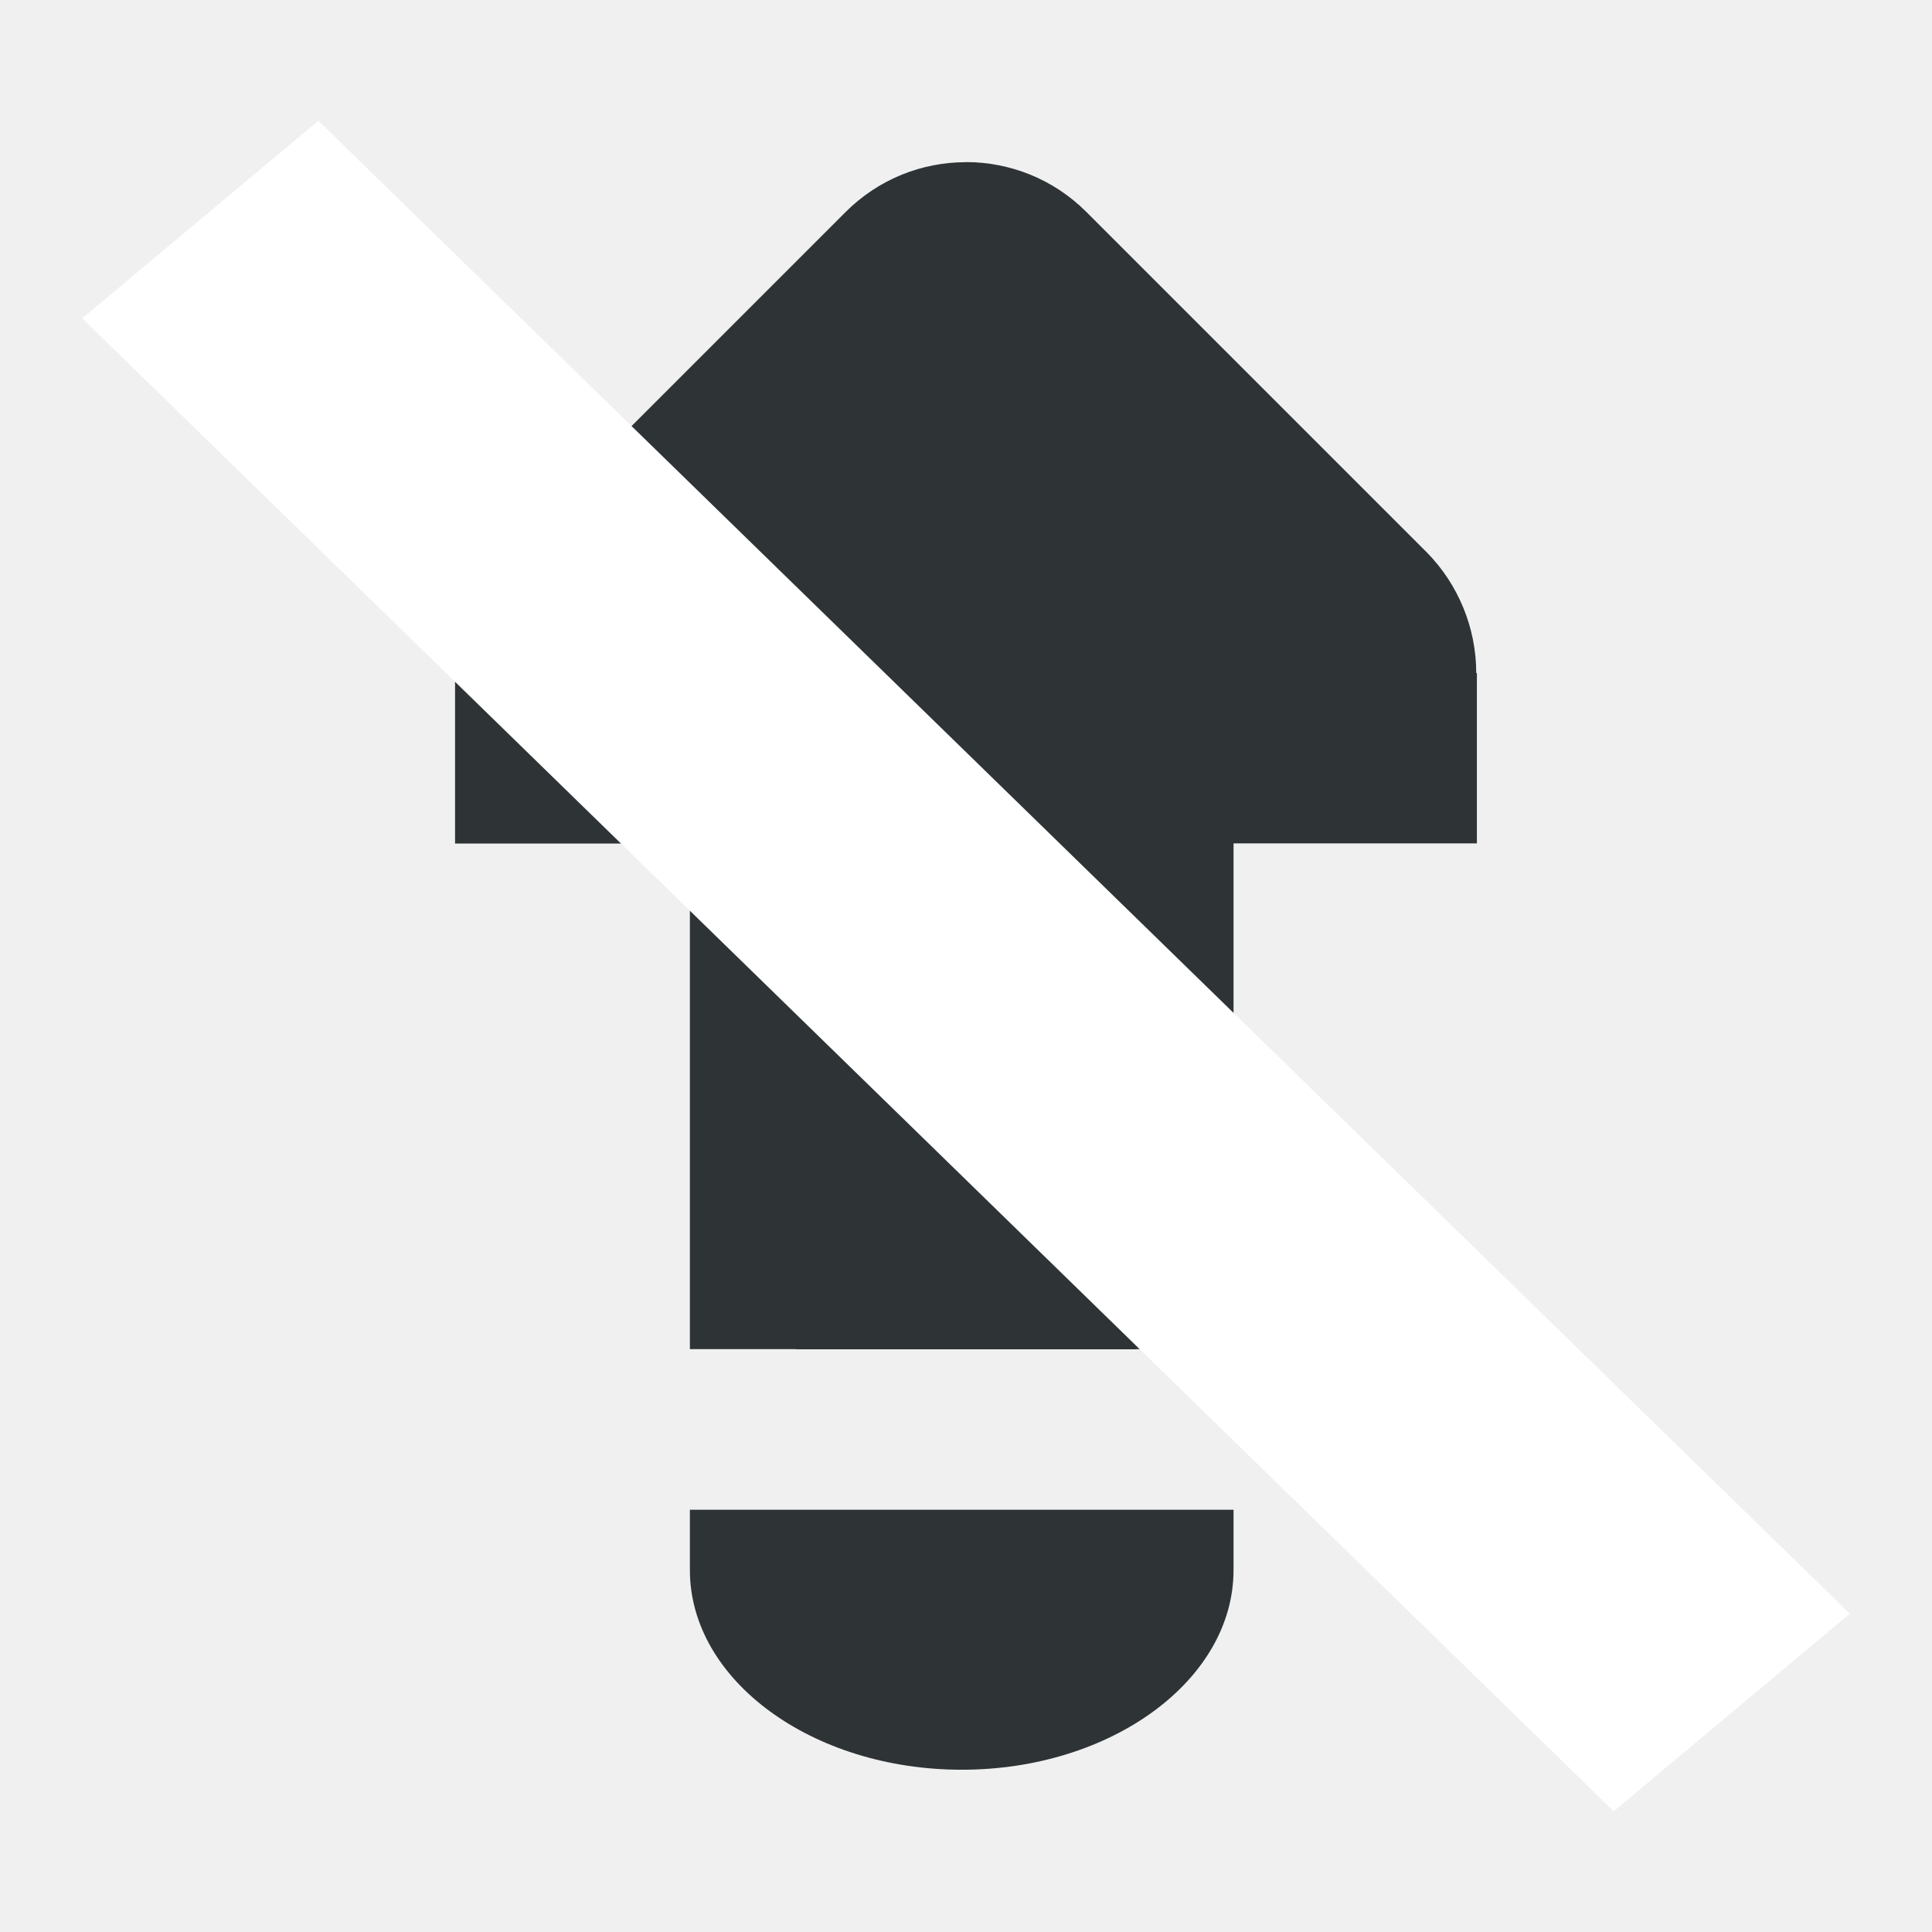
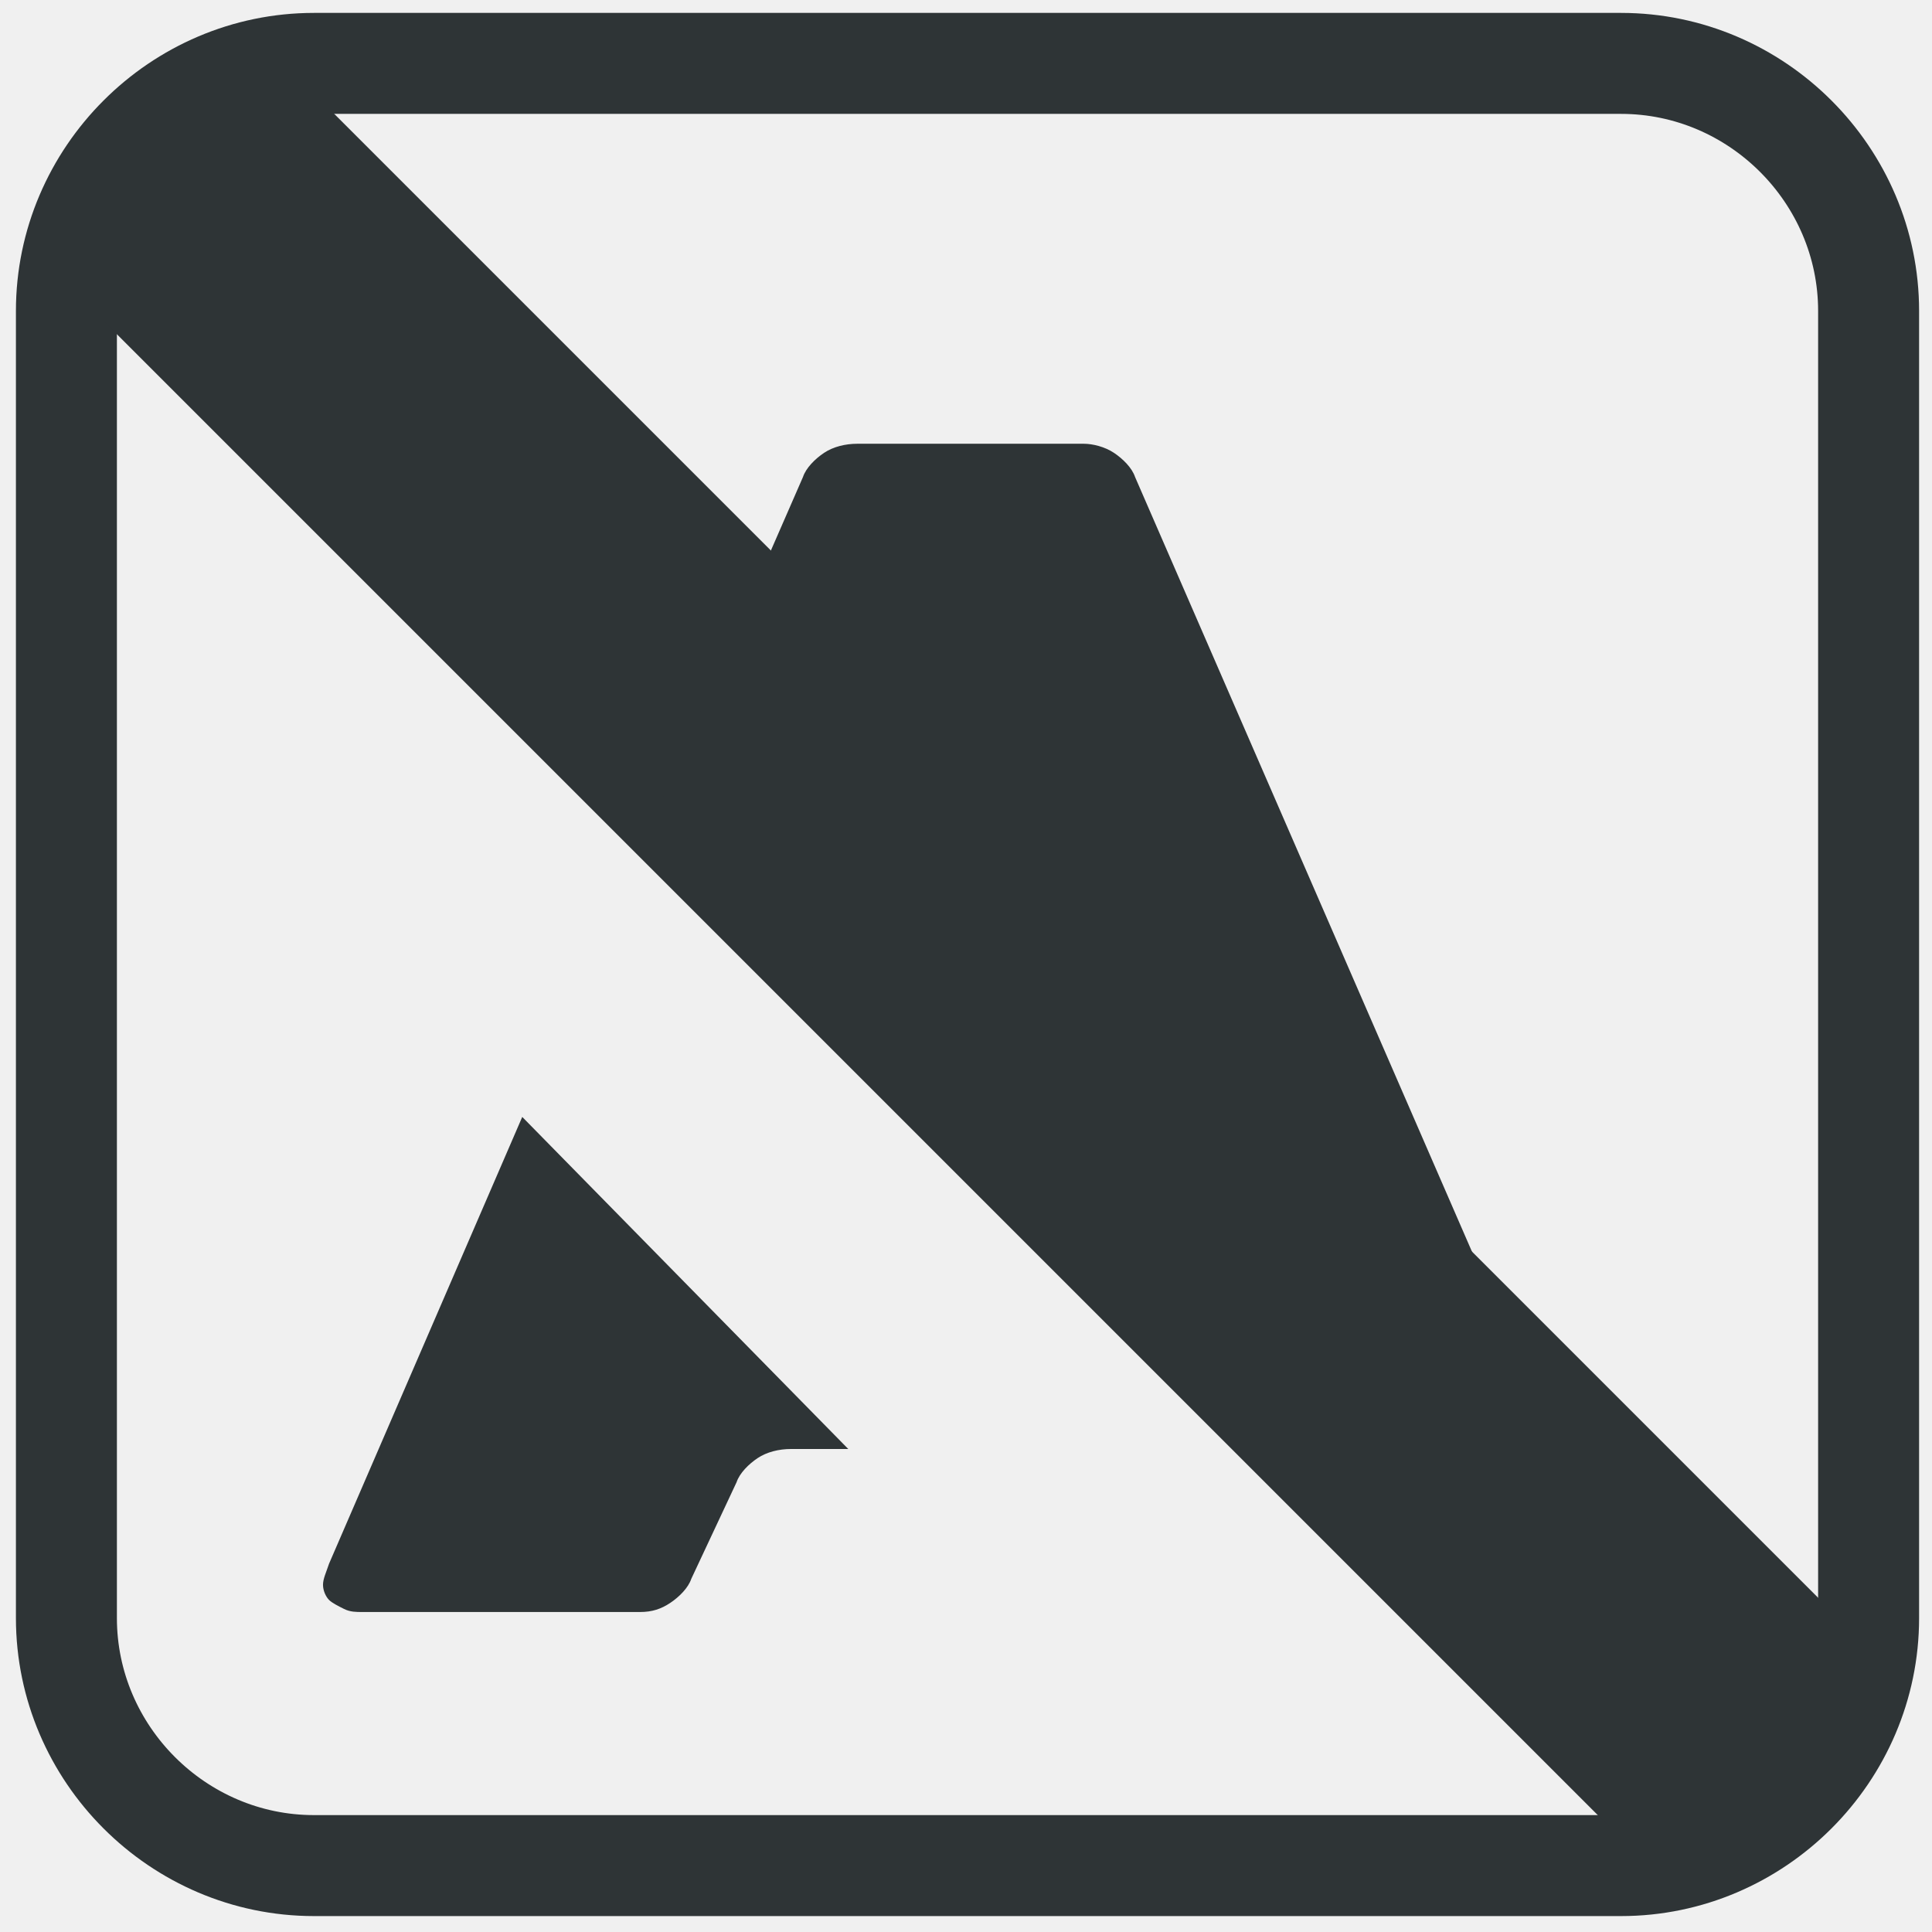
- <svg xmlns="http://www.w3.org/2000/svg" height="16px" viewBox="0 0 16 16" width="16px" version="1.1" id="svg8">
-   <defs id="defs12" />
-   <g id="g3280" transform="matrix(0.9049743,0,0,0.9049743,110.1465,2.857134)">
-     <path id="path1014" style="fill:#2e3436;stroke-width:1.558" d="m -112.873,-1.673 c -0.399,0 -0.797,0.152 -1.102,0.457 l -3.117,3.117 c -0.286,0.292 -0.451,0.688 -0.444,1.102 h -0.012 v 1.559 h 3.117 v 4.628 h 3.117 V 4.561 h 3.117 V 3.002 h -0.006 c 0,-0.414 -0.164,-0.81 -0.45,-1.102 l -3.117,-3.117 c -0.304,-0.304 -0.704,-0.457 -1.102,-0.457 z" />
-     <path id="path1016" style="fill:#2e3436;stroke-width:2.132" d="m -110.424,10.659 h -4.975 v 0.552 c 0,1.007 1.118,1.827 2.488,1.827 1.37,0 2.487,-0.821 2.487,-1.827 z" />
-     <path id="path1018" style="fill:#2e3436;stroke-width:2.132" d="m -115.399,3.269 v 5.92 h 4.975 V 3.269 Z" />
-     <path d="m -118.799,-2.052 14.015,13.662 -2.161,1.808 -14.015,-13.662 z m 0,0" fill="#2e3436" id="path1022" style="fill:#ffffff;fill-opacity:1;stroke-width:1.4" />
+ <svg xmlns="http://www.w3.org/2000/svg" version="1.1" id="katman_1" x="0px" y="0px" viewBox="0 0 64 64" style="enable-background:new 0 0 64 64;" xml:space="preserve">
+   <style type="text/css">
+ 	.st0{fill:none;stroke:#2E3436;stroke-width:3.345;stroke-miterlimit:10;}
+ 	.st1{fill-rule:evenodd;clip-rule:evenodd;fill:#2E3436;}
+ 	.st2{fill:#2E3436;}
+ </style>
+   <path class="st0" d="M10.4,2.1h43.3c4.5,0,8.2,3.7,8.2,8.2v43.3c0,4.5-3.7,8.2-8.2,8.2H10.4c-4.5,0-8.2-3.7-8.2-8.2V10.3  C2.2,5.8,5.9,2.1,10.4,2.1z" />
+   <path class="st1" d="M3.5,3.5L3.5,3.5c-2,2-2,5.2,0,7.2l49.8,49.8c2,2,5.3,2,7.3,0l0,0c2-2,2-5.2,0-7.2L10.8,3.5  C8.8,1.5,5.5,1.5,3.5,3.5z" />
+   <g>
+     <path class="st2" d="M29.9,35.1l1.6-3.8c0.1-0.3,0.3-0.5,0.5-0.5c0.2,0,0.3,0.2,0.5,0.5c0.4,1,0.9,2.1,1.4,3.3   c0.5,1.2,0.9,2.2,1.3,3.1c0.2,0.3,0.2,0.6,0,0.8c-0.2,0.2-0.4,0.3-0.8,0.3h-0.7l14.6,14.6h3.7c0.6,0,1-0.2,1.2-0.5   c0.2-0.4,0.2-0.7,0.1-1L37.6,15.8c-0.1-0.3-0.4-0.6-0.7-0.8c-0.3-0.2-0.7-0.3-1-0.3h-7.5c-0.4,0-0.8,0.1-1.1,0.3   c-0.3,0.2-0.6,0.5-0.7,0.8l-4.8,11L29.9,35.1z" />
+     <path class="st2" d="M17.3,37l-6.4,14.8c-0.1,0.3-0.2,0.5-0.2,0.7c0,0.2,0.1,0.4,0.2,0.5c0.1,0.1,0.3,0.2,0.5,0.3   c0.2,0.1,0.4,0.1,0.6,0.1h9.2c0.4,0,0.7-0.1,1-0.3c0.3-0.2,0.6-0.5,0.7-0.8l1.5-3.2c0.1-0.3,0.4-0.6,0.7-0.8   c0.3-0.2,0.7-0.3,1.1-0.3h1.9L17.3,37z" />
  </g>
</svg>
